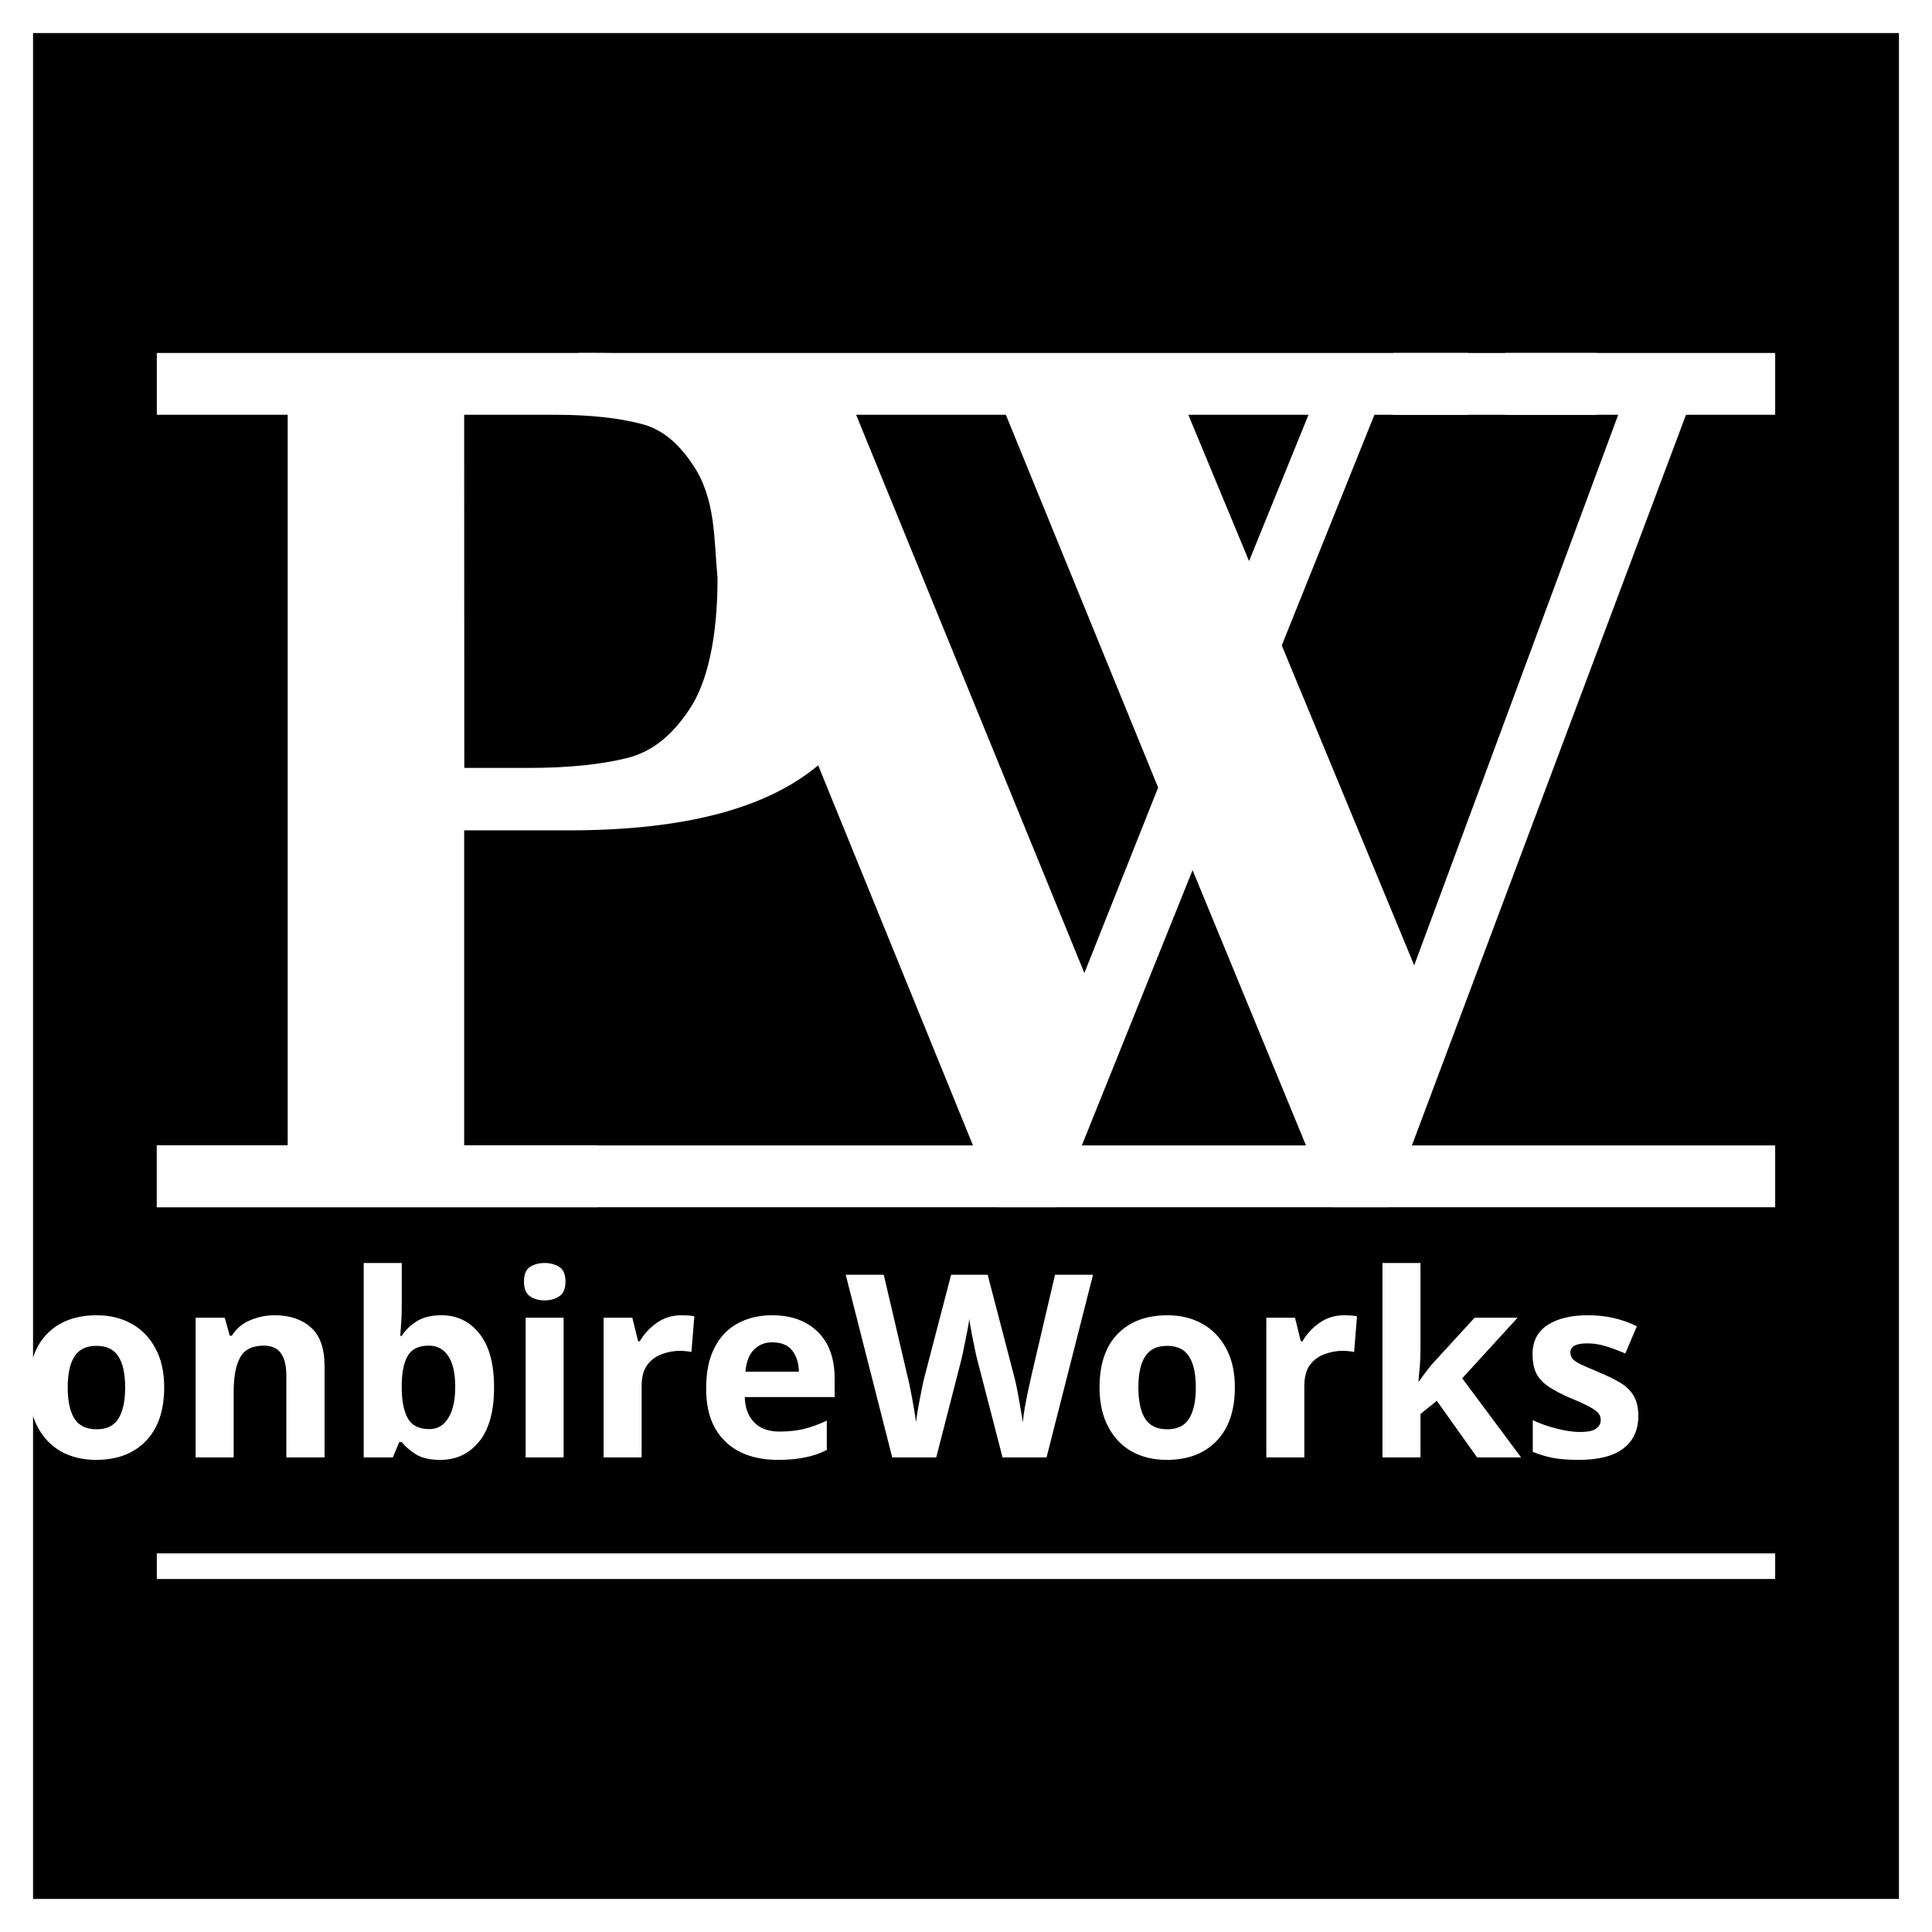
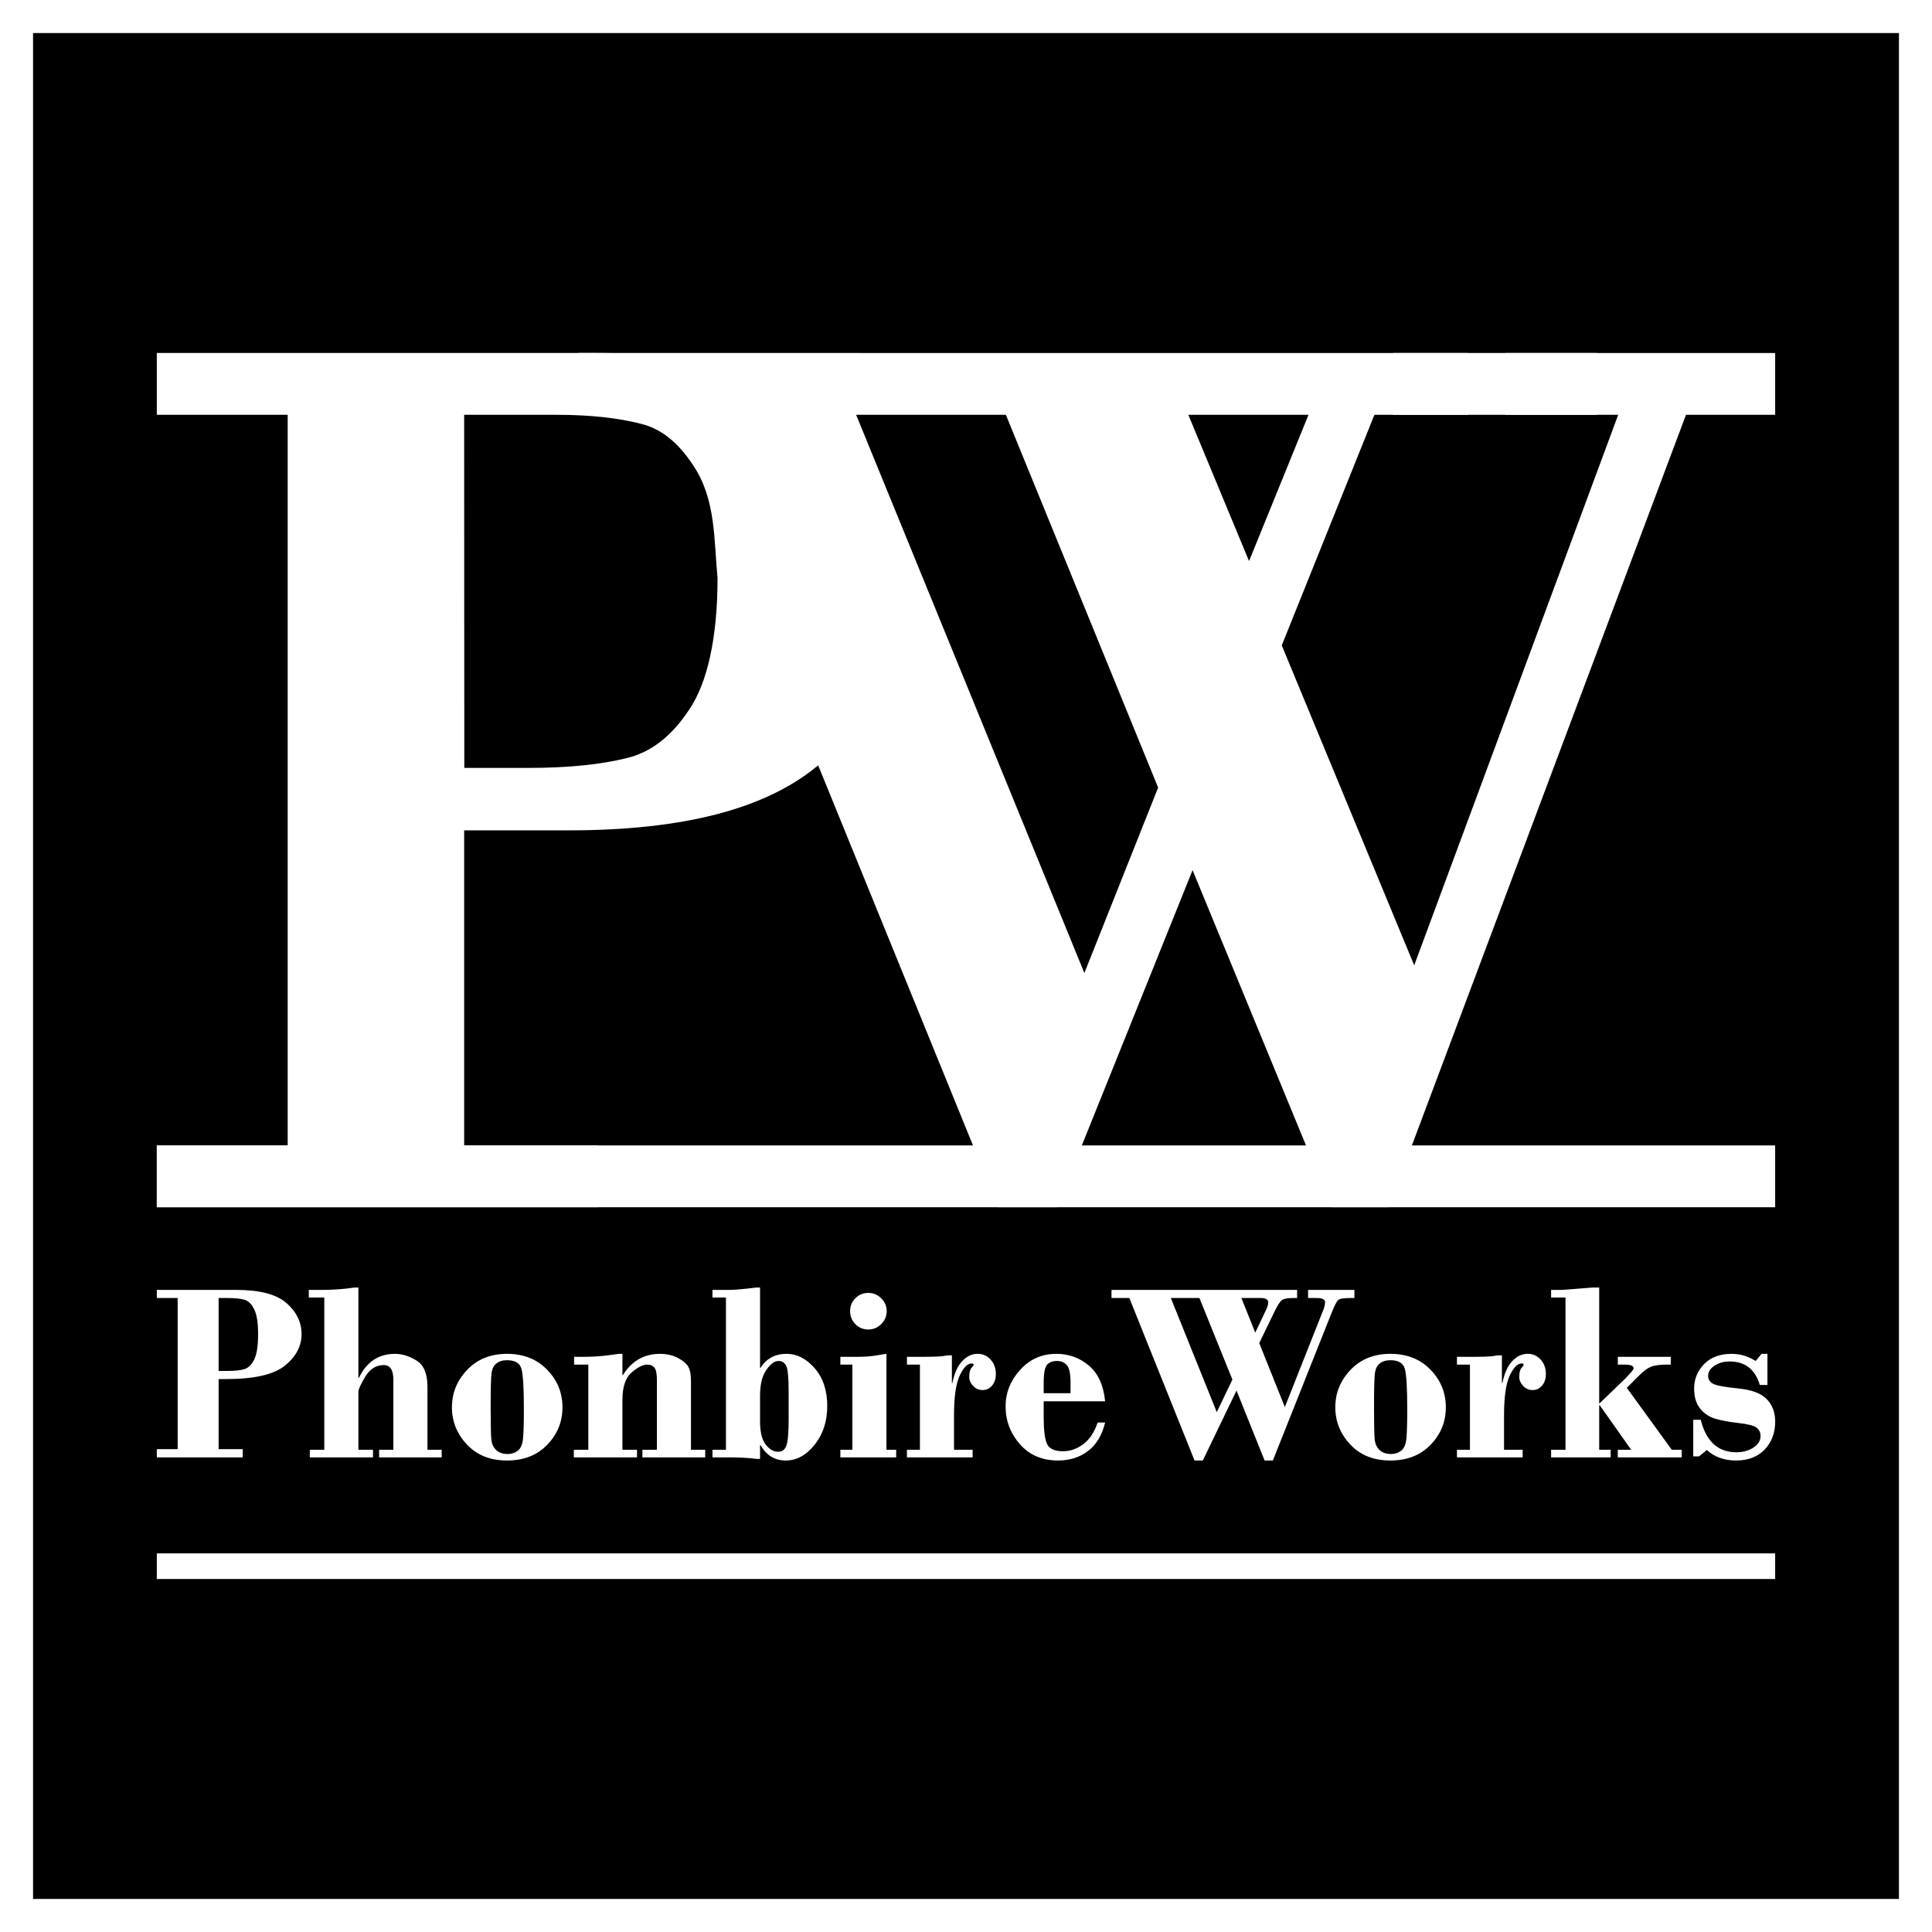
<svg xmlns="http://www.w3.org/2000/svg" width="146.121mm" height="146.121mm" viewBox="0 0 146.121 146.121" version="1.1" id="svg1">
  <defs id="defs1" />
  <g id="layer1" transform="translate(-373.7813,-61.39807)">
    <g id="g15" transform="translate(0.2502555)">
      <circle style="fill:#000000;stroke:#ffffff;stroke-width:5;stroke-linecap:round;paint-order:stroke markers fill" id="path7" cx="446.591" cy="427.524" r="82.832" />
      <rect style="fill:#000000;fill-opacity:1;stroke:#ffffff;stroke-width:5;stroke-linecap:round;stroke-dasharray:none;paint-order:stroke markers fill" id="rect4" width="141.121" height="141.121" x="376.031" y="63.898" />
-       <g id="g16" transform="translate(2.5100098e-5,1.284269)">
-         <path id="path5" style="-inkscape-font-specification:'Bodoni MT, Normal';fill:#ffffff;stroke-width:1;stroke-linecap:round;paint-order:fill markers stroke" d="m 385.391,86.811 v 4.675 h 9.898 v 55.258 h -9.898 v 4.675 h 33.369 v -4.675 h -10.124 v -23.828 h 7.875 c 8.754,0 15.182,-1.629 19.201,-5.175 3.926,-3.468 5.972,-7.912 5.972,-13.038 0,-5.008 -2.03,-9.361 -5.924,-12.765 -3.938,-3.47 -9.678,-5.127 -17.095,-5.127 z m 23.245,4.675 h 6.971 c 2.596,0 4.726,0.248 6.388,0.678 1.469,0.355 2.773,1.33 3.961,3.141 1.717,2.548 1.567,5.592 1.844,8.541 0,4.615 -0.807,7.946 -2.117,9.898 -1.374,2.09 -2.917,3.242 -4.675,3.688 -1.941,0.493 -4.443,0.761 -7.507,0.761 h -4.854 z" />
-         <text xml:space="preserve" style="font-style:normal;font-variant:normal;font-weight:normal;font-stretch:normal;font-size:19.345px;font-family:'Bodoni MT';-inkscape-font-specification:'Bodoni MT, Normal';font-variant-ligatures:normal;font-variant-caps:normal;font-variant-numeric:normal;font-variant-east-asian:normal;text-align:center;writing-mode:lr-tb;direction:ltr;text-anchor:middle;fill:#ffffff;stroke-width:0.2;stroke-linecap:round;paint-order:fill markers stroke" x="446.714" y="170.339" id="text5">
-           <tspan id="tspan5" style="font-style:normal;font-variant:normal;font-weight:bold;font-stretch:normal;font-size:19.345px;font-family:'Bodoni MT';-inkscape-font-specification:'Bodoni MT, Bold';font-variant-ligatures:normal;font-variant-caps:normal;font-variant-numeric:normal;font-variant-east-asian:normal;text-align:center;text-anchor:middle;fill:#ffffff;stroke-width:0.2" x="446.714" y="170.339">PhonbireWorks</tspan>
-         </text>
-         <path id="path6" style="-inkscape-font-specification:'Bodoni MT, Normal';fill:#ffffff;stroke-width:1;stroke-linecap:round;paint-order:fill markers stroke" d="m 417.273,86.811 v 4.675 h 7.34 l 24.411,59.933 h 4.449 l 10.255,-25.494 10.504,25.494 h 4.33 l 22.484,-59.933 h 6.745 V 86.811 H 487.378 v 4.675 h 8.541 l -15.429,41.637 -10.017,-24.197 7.007,-17.44 h 7.102 v -4.675 z m 21.009,4.675 h 11.325 l 11.516,28.194 -5.579,14.026 z m 25.125,0 h 9.089 l -4.497,11.063 z" />
-         <rect style="fill:#ffffff;fill-opacity:1;stroke:none;stroke-width:0.1;stroke-linecap:round;stroke-dasharray:none;paint-order:fill markers stroke" id="rect13" width="15.418" height="4.675" x="478.884" y="86.811" />
-         <rect style="fill:#ffffff;fill-opacity:1;stroke:none;stroke-width:0.1;stroke-linecap:round;stroke-dasharray:none;paint-order:fill markers stroke" id="rect14" width="122.4" height="4.675" x="385.391" y="146.744" />
-         <rect style="fill:#ffffff;fill-opacity:1;stroke:none;stroke-width:0.1;stroke-linecap:round;stroke-dasharray:none;paint-order:fill markers stroke" id="rect15" width="122.4" height="1.937" x="385.391" y="177.6" />
-       </g>
+       <path id="path5" style="-inkscape-font-specification:'Bodoni MT, Normal';fill:#ffffff;stroke-width:1;stroke-linecap:round;paint-order:fill markers stroke" d="m 385.391,88.095 v 4.675 h 9.898 v 55.258 h -9.898 v 4.675 h 33.369 v -4.675 h -10.124 v -23.828 h 7.875 c 8.754,0 15.182,-1.629 19.201,-5.175 3.926,-3.468 5.972,-7.912 5.972,-13.038 0,-5.008 -2.03,-9.361 -5.924,-12.765 -3.938,-3.47 -9.678,-5.127 -17.095,-5.127 z m 23.245,4.675 h 6.971 c 2.596,0 4.726,0.248 6.388,0.678 1.469,0.355 2.773,1.33 3.961,3.141 1.717,2.548 1.567,5.592 1.844,8.541 0,4.615 -0.807,7.946 -2.117,9.898 -1.374,2.09 -2.917,3.242 -4.675,3.688 -1.941,0.493 -4.443,0.761 -7.507,0.761 h -4.854 z" />
+       <path id="text5" style="font-weight:bold;font-size:19.345px;font-family:'Bodoni MT';-inkscape-font-specification:'Bodoni MT, Bold';text-align:center;text-anchor:middle;fill:#ffffff;stroke-width:0.2;stroke-linecap:round;paint-order:fill markers stroke" d="M 400.344 158.777 L 399.693 158.861 C 399.063 158.924 398.474 158.956 397.926 158.956 L 396.887 158.956 L 396.887 159.532 L 398.058 159.532 L 398.058 171.047 L 396.963 171.047 L 396.963 171.623 L 401.742 171.623 L 401.742 171.047 L 400.637 171.047 L 400.637 166.654 C 400.637 166.478 400.81 166.1 401.157 165.521 C 401.509 164.935 401.975 164.642 402.555 164.642 C 403.039 164.642 403.282 165.007 403.282 165.738 L 403.282 171.047 L 402.205 171.047 L 402.205 171.623 L 406.938 171.623 L 406.938 171.047 L 405.861 171.047 L 405.861 166.286 C 405.861 165.304 405.587 164.642 405.039 164.302 C 404.491 163.962 403.946 163.792 403.405 163.792 C 402.17 163.792 401.261 164.397 400.675 165.606 L 400.637 165.606 L 400.637 158.777 L 400.344 158.777 z M 430.741 158.777 L 430.014 158.861 C 429.453 158.924 429 158.956 428.654 158.956 L 427.416 158.956 L 427.416 159.532 L 428.436 159.532 L 428.436 171.047 L 427.416 171.047 L 427.416 171.623 L 428.672 171.623 C 429.485 171.623 430.175 171.66 430.741 171.736 L 431.015 171.736 L 431.015 170.697 L 431.053 170.697 C 431.494 171.472 432.13 171.859 432.961 171.859 C 433.78 171.859 434.507 171.462 435.143 170.669 C 435.779 169.875 436.097 168.896 436.097 167.731 C 436.097 166.56 435.782 165.612 435.153 164.888 C 434.523 164.157 433.808 163.792 433.009 163.792 C 432.152 163.792 431.5 164.145 431.053 164.85 L 431.015 164.85 L 431.015 158.777 L 430.741 158.777 z M 493.982 158.777 L 491.714 158.956 L 490.845 158.956 L 490.845 159.532 L 491.932 159.532 L 491.932 171.047 L 490.845 171.047 L 490.845 171.623 L 495.351 171.623 L 495.351 171.047 L 494.482 171.047 L 494.482 167.675 L 494.52 167.675 L 496.9 171.047 L 495.889 171.047 L 495.889 171.623 L 500.726 171.623 L 500.726 171.047 L 499.97 171.047 L 496.569 166.362 L 497.496 165.436 C 497.873 165.058 498.204 164.825 498.487 164.737 C 498.771 164.649 499.145 164.605 499.611 164.605 L 499.895 164.605 L 499.895 164.019 L 495.889 164.019 L 495.889 164.605 L 496.419 164.605 C 496.866 164.605 497.089 164.699 497.089 164.888 C 497.089 164.951 496.992 165.086 496.796 165.294 C 496.607 165.496 496.507 165.606 496.494 165.625 L 494.482 167.561 L 494.482 158.777 L 493.982 158.777 z M 385.391 158.956 L 385.391 159.57 L 386.969 159.57 L 386.969 171 L 385.391 171 L 385.391 171.623 L 391.89 171.623 L 391.89 171 L 390.067 171 L 390.067 165.7 L 390.634 165.7 C 392.762 165.7 394.246 165.36 395.083 164.68 C 395.921 164 396.339 163.207 396.339 162.3 C 396.339 161.406 395.961 160.625 395.206 159.957 C 394.45 159.29 393.181 158.956 391.399 158.956 L 385.391 158.956 z M 457.596 158.956 L 457.596 159.57 L 458.946 159.57 L 463.877 171.859 L 464.501 171.859 L 467.051 166.569 L 469.176 171.859 L 469.8 171.859 L 474.211 160.77 C 474.45 160.165 474.627 159.816 474.74 159.721 C 474.854 159.621 475.165 159.57 475.675 159.57 L 475.968 159.57 L 475.968 158.956 L 472.464 158.956 L 472.464 159.57 L 473.106 159.57 C 473.535 159.57 473.748 159.674 473.748 159.881 C 473.748 160.077 473.695 160.297 473.588 160.543 C 473.487 160.782 473.437 160.908 473.437 160.921 L 470.707 167.816 L 468.77 162.98 L 469.913 160.618 C 470.146 160.133 470.335 159.838 470.48 159.731 C 470.625 159.624 470.902 159.57 471.312 159.57 L 471.633 159.57 L 471.633 158.956 L 457.596 158.956 z M 439.195 159.183 C 438.817 159.183 438.493 159.318 438.222 159.589 C 437.958 159.853 437.826 160.178 437.826 160.562 C 437.826 160.94 437.958 161.267 438.222 161.544 C 438.493 161.815 438.817 161.951 439.195 161.951 C 439.579 161.951 439.907 161.815 440.178 161.544 C 440.455 161.267 440.593 160.94 440.593 160.562 C 440.593 160.184 440.455 159.86 440.178 159.589 C 439.907 159.318 439.579 159.183 439.195 159.183 z M 390.067 159.57 L 390.748 159.57 C 391.302 159.57 391.726 159.614 392.022 159.702 C 392.325 159.79 392.57 160.033 392.759 160.43 C 392.955 160.82 393.052 161.444 393.052 162.3 C 393.052 163.175 392.955 163.814 392.759 164.217 C 392.564 164.614 392.312 164.86 392.004 164.954 C 391.702 165.042 391.27 165.086 390.709 165.086 L 390.067 165.086 L 390.067 159.57 z M 462.083 159.57 L 464.246 159.57 L 466.74 165.738 L 465.559 168.203 L 462.083 159.57 z M 467.42 159.57 L 468.893 159.57 C 469.265 159.57 469.451 159.687 469.451 159.92 C 469.451 160.058 469.394 160.244 469.281 160.477 L 468.468 162.186 L 467.42 159.57 z M 411.878 163.792 C 410.637 163.792 409.633 164.196 408.865 165.002 C 408.096 165.808 407.712 166.752 407.712 167.835 C 407.712 168.906 408.09 169.844 408.846 170.65 C 409.601 171.456 410.612 171.859 411.878 171.859 C 413.144 171.859 414.157 171.462 414.919 170.669 C 415.687 169.875 416.072 168.931 416.072 167.835 C 416.072 166.733 415.684 165.785 414.91 164.992 C 414.142 164.192 413.131 163.792 411.878 163.792 z M 420.332 163.792 L 419.491 163.906 C 418.88 163.981 418.263 164.019 417.64 164.019 L 416.95 164.019 L 416.95 164.605 L 418.027 164.605 L 418.027 171.047 L 416.931 171.047 L 416.931 171.623 L 421.711 171.623 L 421.711 171.047 L 420.606 171.047 L 420.606 167.287 C 420.606 166.292 420.839 165.596 421.305 165.199 C 421.771 164.803 422.161 164.605 422.476 164.605 C 422.709 164.605 422.888 164.677 423.014 164.822 C 423.147 164.967 423.213 165.278 423.213 165.757 L 423.213 171.047 L 422.117 171.047 L 422.117 171.623 L 426.868 171.623 L 426.868 171.047 L 425.791 171.047 L 425.791 165.899 C 425.791 165.42 425.735 165.065 425.621 164.832 C 425.514 164.592 425.26 164.359 424.857 164.132 C 424.454 163.906 423.984 163.792 423.449 163.792 C 422.246 163.792 421.311 164.327 420.643 165.398 L 420.606 165.398 L 420.606 163.792 L 420.332 163.792 z M 440.574 163.792 C 440.518 163.792 440.279 163.83 439.857 163.906 C 439.435 163.981 438.912 164.019 438.288 164.019 L 437.089 164.019 L 437.089 164.605 L 437.996 164.605 L 437.996 171.047 L 437.089 171.047 L 437.089 171.623 L 441.311 171.623 L 441.311 171.047 L 440.574 171.047 L 440.574 163.792 z M 447.46 163.792 C 447.038 163.792 446.654 163.975 446.308 164.34 C 445.962 164.699 445.713 165.25 445.562 165.993 L 445.524 165.993 L 445.524 163.906 L 445.193 163.906 L 444.853 163.962 C 444.538 164 444.047 164.019 443.38 164.019 L 442.124 164.019 L 442.124 164.605 L 443.106 164.605 L 443.106 171.047 L 442.124 171.047 L 442.124 171.623 L 447.092 171.623 L 447.092 171.047 L 445.685 171.047 L 445.685 168.449 C 445.685 167.064 445.826 166.063 446.11 165.445 C 446.399 164.828 446.702 164.519 447.016 164.519 C 447.117 164.519 447.168 164.554 447.168 164.623 C 447.168 164.661 447.111 164.743 446.998 164.869 C 446.891 164.995 446.837 165.215 446.837 165.53 C 446.837 165.782 446.934 166.012 447.13 166.22 C 447.331 166.428 447.571 166.532 447.848 166.532 C 448.125 166.532 448.361 166.421 448.556 166.201 C 448.752 165.974 448.849 165.678 448.849 165.313 C 448.849 164.885 448.72 164.526 448.462 164.236 C 448.204 163.94 447.87 163.792 447.46 163.792 z M 453.421 163.792 C 452.325 163.792 451.412 164.199 450.681 165.011 C 449.951 165.817 449.586 166.736 449.586 167.769 C 449.586 168.846 449.945 169.797 450.663 170.622 C 451.387 171.447 452.35 171.859 453.553 171.859 C 454.435 171.859 455.19 171.62 455.82 171.141 C 456.45 170.663 456.881 169.945 457.114 168.987 L 456.548 168.987 C 456.296 169.73 455.93 170.279 455.452 170.631 C 454.979 170.984 454.469 171.16 453.921 171.16 C 453.298 171.16 452.898 170.977 452.722 170.612 C 452.552 170.241 452.467 169.573 452.467 168.61 L 452.467 167.382 L 457.114 167.382 C 456.994 166.173 456.585 165.272 455.886 164.68 C 455.187 164.088 454.365 163.792 453.421 163.792 z M 478.688 163.792 C 477.448 163.792 476.443 164.196 475.675 165.002 C 474.907 165.808 474.523 166.752 474.523 167.835 C 474.523 168.906 474.901 169.844 475.657 170.65 C 476.412 171.456 477.423 171.859 478.688 171.859 C 479.954 171.859 480.968 171.462 481.73 170.669 C 482.498 169.875 482.882 168.931 482.882 167.835 C 482.882 166.733 482.495 165.785 481.721 164.992 C 480.953 164.192 479.942 163.792 478.688 163.792 z M 489.06 163.792 C 488.638 163.792 488.254 163.975 487.908 164.34 C 487.562 164.699 487.313 165.25 487.162 165.993 L 487.124 165.993 L 487.124 163.906 L 486.793 163.906 L 486.453 163.962 C 486.138 164 485.647 164.019 484.979 164.019 L 483.723 164.019 L 483.723 164.605 L 484.706 164.605 L 484.706 171.047 L 483.723 171.047 L 483.723 171.623 L 488.692 171.623 L 488.692 171.047 L 487.284 171.047 L 487.284 168.449 C 487.284 167.064 487.426 166.063 487.71 165.445 C 487.999 164.828 488.302 164.519 488.616 164.519 C 488.717 164.519 488.767 164.554 488.767 164.623 C 488.767 164.661 488.711 164.743 488.597 164.869 C 488.49 164.995 488.437 165.215 488.437 165.53 C 488.437 165.782 488.534 166.012 488.73 166.22 C 488.931 166.428 489.17 166.532 489.447 166.532 C 489.725 166.532 489.961 166.421 490.156 166.201 C 490.351 165.974 490.449 165.678 490.449 165.313 C 490.449 164.885 490.32 164.526 490.061 164.236 C 489.803 163.94 489.47 163.792 489.06 163.792 z M 504.504 163.792 C 503.616 163.792 502.92 164.051 502.417 164.567 C 501.913 165.083 501.661 165.7 501.661 166.418 C 501.661 167.041 501.809 167.542 502.105 167.92 C 502.401 168.292 502.782 168.55 503.248 168.695 C 503.714 168.833 504.306 168.943 505.024 169.025 C 505.748 169.107 506.204 169.227 506.393 169.384 C 506.588 169.542 506.686 169.746 506.686 169.998 C 506.686 170.357 506.504 170.653 506.138 170.886 C 505.779 171.119 505.351 171.236 504.854 171.236 C 503.468 171.236 502.571 170.417 502.162 168.78 L 501.595 168.78 L 501.595 171.547 L 502.03 171.547 L 502.624 171.066 C 503.204 171.595 503.94 171.859 504.835 171.859 C 505.741 171.859 506.46 171.585 506.988 171.037 C 507.524 170.483 507.792 169.775 507.792 168.912 C 507.792 168.226 507.58 167.662 507.159 167.221 C 506.737 166.78 506.015 166.509 504.995 166.409 C 503.975 166.308 503.339 166.189 503.087 166.05 C 502.842 165.912 502.719 165.713 502.719 165.455 C 502.719 165.153 502.879 164.897 503.201 164.689 C 503.522 164.475 503.903 164.369 504.344 164.369 C 505.515 164.369 506.277 164.96 506.629 166.144 L 507.206 166.144 L 507.206 163.792 L 506.762 163.792 L 506.318 164.331 C 505.738 163.972 505.134 163.792 504.504 163.792 z M 411.878 164.274 C 412.476 164.274 412.838 164.485 412.964 164.907 C 413.09 165.329 413.153 166.355 413.153 167.986 C 413.153 169.032 413.131 169.775 413.087 170.216 C 413.043 170.65 412.911 170.952 412.69 171.122 C 412.476 171.286 412.224 171.368 411.934 171.368 C 411.575 171.368 411.289 171.273 411.075 171.084 C 410.867 170.889 410.741 170.637 410.697 170.329 C 410.659 170.02 410.64 169.189 410.64 167.835 C 410.64 166.443 410.662 165.584 410.707 165.256 C 410.751 164.923 410.873 164.677 411.075 164.519 C 411.276 164.356 411.544 164.274 411.878 164.274 z M 478.688 164.274 C 479.287 164.274 479.649 164.485 479.775 164.907 C 479.901 165.329 479.964 166.355 479.964 167.986 C 479.964 169.032 479.942 169.775 479.898 170.216 C 479.854 170.65 479.721 170.952 479.501 171.122 C 479.287 171.286 479.035 171.368 478.745 171.368 C 478.386 171.368 478.1 171.273 477.886 171.084 C 477.678 170.889 477.552 170.637 477.508 170.329 C 477.47 170.02 477.451 169.189 477.451 167.835 C 477.451 166.443 477.473 165.584 477.517 165.256 C 477.562 164.923 477.684 164.677 477.886 164.519 C 478.087 164.356 478.355 164.274 478.688 164.274 z M 432.404 164.331 C 432.662 164.331 432.854 164.444 432.98 164.671 C 433.112 164.898 433.178 165.572 433.178 166.692 L 433.178 168.78 C 433.178 169.762 433.121 170.411 433.008 170.726 C 432.895 171.041 432.687 171.198 432.385 171.198 C 432.038 171.198 431.724 171.015 431.44 170.65 C 431.157 170.285 431.015 169.699 431.015 168.893 L 431.015 166.956 C 431.015 166.106 431.173 165.458 431.488 165.011 C 431.803 164.557 432.108 164.331 432.404 164.331 z M 453.458 164.331 C 453.78 164.331 454.032 164.435 454.214 164.642 C 454.403 164.844 454.498 165.288 454.498 165.974 L 454.498 166.768 L 452.467 166.768 L 452.467 165.993 C 452.467 165.25 452.555 164.787 452.731 164.605 C 452.914 164.422 453.156 164.331 453.458 164.331 z " />
+       <path id="path6" style="-inkscape-font-specification:'Bodoni MT, Normal';fill:#ffffff;stroke-width:1;stroke-linecap:round;paint-order:fill markers stroke" d="m 417.273,88.095 v 4.675 h 7.34 l 24.411,59.933 h 4.449 l 10.255,-25.494 10.504,25.494 h 4.33 L 501.046,92.771 h 6.745 v -4.675 h -20.414 v 4.675 h 8.541 L 480.49,134.407 470.473,110.21 477.48,92.771 h 7.102 v -4.675 z m 21.009,4.675 h 11.325 l 11.516,28.194 -5.579,14.026 z m 25.125,0 h 9.089 l -4.497,11.063 z" />
+       <rect style="fill:#ffffff;fill-opacity:1;stroke:none;stroke-width:0.1;stroke-linecap:round;stroke-dasharray:none;paint-order:fill markers stroke" id="rect13" width="15.418" height="4.675" x="478.884" y="88.095" />
+       <rect style="fill:#ffffff;fill-opacity:1;stroke:none;stroke-width:0.1;stroke-linecap:round;stroke-dasharray:none;paint-order:fill markers stroke" id="rect14" width="122.4" height="4.675" x="385.391" y="148.029" />
+       <rect style="fill:#ffffff;fill-opacity:1;stroke:none;stroke-width:0.1;stroke-linecap:round;stroke-dasharray:none;paint-order:fill markers stroke" id="rect15" width="122.4" height="1.937" x="385.391" y="178.884" />
      <g id="g5" transform="translate(3.2729492e-5,294.3497)">
        <path id="path1" style="-inkscape-font-specification:'Bodoni MT, Normal';fill:#ffffff;stroke-width:1;stroke-linecap:round;paint-order:fill markers stroke" d="m 385.391,86.811 v 4.675 h 9.898 v 55.258 h -9.898 v 4.675 h 33.369 v -4.675 h -10.124 v -23.828 h 7.875 c 8.754,0 15.182,-1.629 19.201,-5.175 3.926,-3.468 5.972,-7.912 5.972,-13.038 0,-5.008 -2.03,-9.361 -5.924,-12.765 -3.938,-3.47 -9.678,-5.127 -17.095,-5.127 z m 23.245,4.675 h 6.971 c 2.596,0 4.726,0.248 6.388,0.678 1.469,0.355 2.773,1.33 3.961,3.141 1.717,2.548 1.567,5.592 1.844,8.541 0,4.615 -0.807,7.946 -2.117,9.898 -1.374,2.09 -2.917,3.242 -4.675,3.688 -1.941,0.493 -4.443,0.761 -7.507,0.761 h -4.854 z" />
        <text xml:space="preserve" style="font-style:normal;font-variant:normal;font-weight:normal;font-stretch:normal;font-size:19.345px;font-family:'Bodoni MT';-inkscape-font-specification:'Bodoni MT, Normal';font-variant-ligatures:normal;font-variant-caps:normal;font-variant-numeric:normal;font-variant-east-asian:normal;text-align:center;writing-mode:lr-tb;direction:ltr;text-anchor:middle;fill:#ffffff;stroke-width:0.2;stroke-linecap:round;paint-order:fill markers stroke" x="446.714" y="170.339" id="text1">
          <tspan id="tspan1" style="font-style:normal;font-variant:normal;font-weight:bold;font-stretch:normal;font-size:19.345px;font-family:'Bodoni MT';-inkscape-font-specification:'Bodoni MT, Bold';font-variant-ligatures:normal;font-variant-caps:normal;font-variant-numeric:normal;font-variant-east-asian:normal;text-align:center;text-anchor:middle;fill:#ffffff;stroke-width:0.2" x="446.714" y="170.339">PhonbireWorks</tspan>
        </text>
        <path id="path2" style="-inkscape-font-specification:'Bodoni MT, Normal';fill:#ffffff;stroke-width:1;stroke-linecap:round;paint-order:fill markers stroke" d="m 417.273,86.811 v 4.675 h 7.34 l 24.411,59.933 h 4.449 l 10.255,-25.494 10.504,25.494 h 4.33 l 22.484,-59.933 h 6.745 V 86.811 H 487.378 v 4.675 h 8.541 l -15.429,41.637 -10.017,-24.197 7.007,-17.44 h 7.102 v -4.675 z m 21.009,4.675 h 11.325 l 11.516,28.194 -5.579,14.026 z m 25.125,0 h 9.089 l -4.497,11.063 z" />
        <rect style="fill:#ffffff;fill-opacity:1;stroke:none;stroke-width:0.1;stroke-linecap:round;stroke-dasharray:none;paint-order:fill markers stroke" id="rect2" width="15.418" height="4.675" x="478.884" y="86.811" />
        <rect style="fill:#ffffff;fill-opacity:1;stroke:none;stroke-width:0.1;stroke-linecap:round;stroke-dasharray:none;paint-order:fill markers stroke" id="rect3" width="122.4" height="4.675" x="385.391" y="146.744" />
        <rect style="fill:#ffffff;fill-opacity:1;stroke:none;stroke-width:0.1;stroke-linecap:round;stroke-dasharray:none;paint-order:fill markers stroke" id="rect5" width="122.4" height="1.937" x="385.391" y="177.6" />
      </g>
+       <rect style="fill:#000000;fill-opacity:1;stroke:#ffffff;stroke-width:5;stroke-linecap:round;stroke-dasharray:none;paint-order:stroke markers fill" id="rect1" width="141.121" height="141.121" x="609.518" y="63.898" />
+       <g id="g8" transform="translate(233.4867,1.284269)">
+         <path id="path3" style="-inkscape-font-specification:'Bodoni MT, Normal';fill:#ffffff;stroke-width:1;stroke-linecap:round;paint-order:fill markers stroke" d="m 385.391,86.811 v 4.675 h 9.898 v 55.258 h -9.898 v 4.675 h 33.369 v -4.675 h -10.124 v -23.828 h 7.875 c 8.754,0 15.182,-1.629 19.201,-5.175 3.926,-3.468 5.972,-7.912 5.972,-13.038 0,-5.008 -2.03,-9.361 -5.924,-12.765 -3.938,-3.47 -9.678,-5.127 -17.095,-5.127 z m 23.245,4.675 h 6.971 c 2.596,0 4.726,0.248 6.388,0.678 1.469,0.355 2.773,1.33 3.961,3.141 1.717,2.548 1.567,5.592 1.844,8.541 0,4.615 -0.807,7.946 -2.117,9.898 -1.374,2.09 -2.917,3.242 -4.675,3.688 -1.941,0.493 -4.443,0.761 -7.507,0.761 h -4.854 z" />
+         <text xml:space="preserve" style="font-style:normal;font-variant:normal;font-weight:normal;font-stretch:normal;font-size:19.345px;font-family:'Bodoni MT';-inkscape-font-specification:'Bodoni MT, Normal';font-variant-ligatures:normal;font-variant-caps:normal;font-variant-numeric:normal;font-variant-east-asian:normal;text-align:center;writing-mode:lr-tb;direction:ltr;text-anchor:middle;fill:#ffffff;stroke-width:0.2;stroke-linecap:round;paint-order:fill markers stroke" x="446.714" y="170.339" id="text3">
+           <tspan id="tspan3" style="font-style:normal;font-variant:normal;font-weight:bold;font-stretch:normal;font-size:19.345px;font-family:'Bodoni MT';-inkscape-font-specification:'Bodoni MT, Bold';font-variant-ligatures:normal;font-variant-caps:normal;font-variant-numeric:normal;font-variant-east-asian:normal;text-align:center;text-anchor:middle;fill:#ffffff;stroke-width:0.2" x="446.714" y="170.339">PhonbireWorks</tspan>
+         </text>
+         <path id="path4" style="-inkscape-font-specification:'Bodoni MT, Normal';fill:#ffffff;stroke-width:1;stroke-linecap:round;paint-order:fill markers stroke" d="m 417.273,86.811 v 4.675 h 7.34 l 24.411,59.933 h 4.449 l 10.255,-25.494 10.504,25.494 h 4.33 l 22.484,-59.933 h 6.745 V 86.811 H 487.378 v 4.675 h 8.541 l -15.429,41.637 -10.017,-24.197 7.007,-17.44 h 7.102 v -4.675 z m 21.009,4.675 h 11.325 l 11.516,28.194 -5.579,14.026 z m 25.125,0 h 9.089 l -4.497,11.063 z" />
+         <rect style="fill:#ffffff;fill-opacity:1;stroke:none;stroke-width:0.1;stroke-linecap:round;stroke-dasharray:none;paint-order:fill markers stroke" id="rect6" width="15.418" height="4.675" x="478.884" y="86.811" />
+         <rect style="fill:#ffffff;fill-opacity:1;stroke:none;stroke-width:0.1;stroke-linecap:round;stroke-dasharray:none;paint-order:fill markers stroke" id="rect7" width="122.4" height="4.675" x="385.391" y="146.744" />
+         <rect style="fill:#ffffff;fill-opacity:1;stroke:none;stroke-width:0.1;stroke-linecap:round;stroke-dasharray:none;paint-order:fill markers stroke" id="rect8" width="122.4" height="1.937" x="385.391" y="177.6" />
+       </g>
    </g>
  </g>
</svg>
